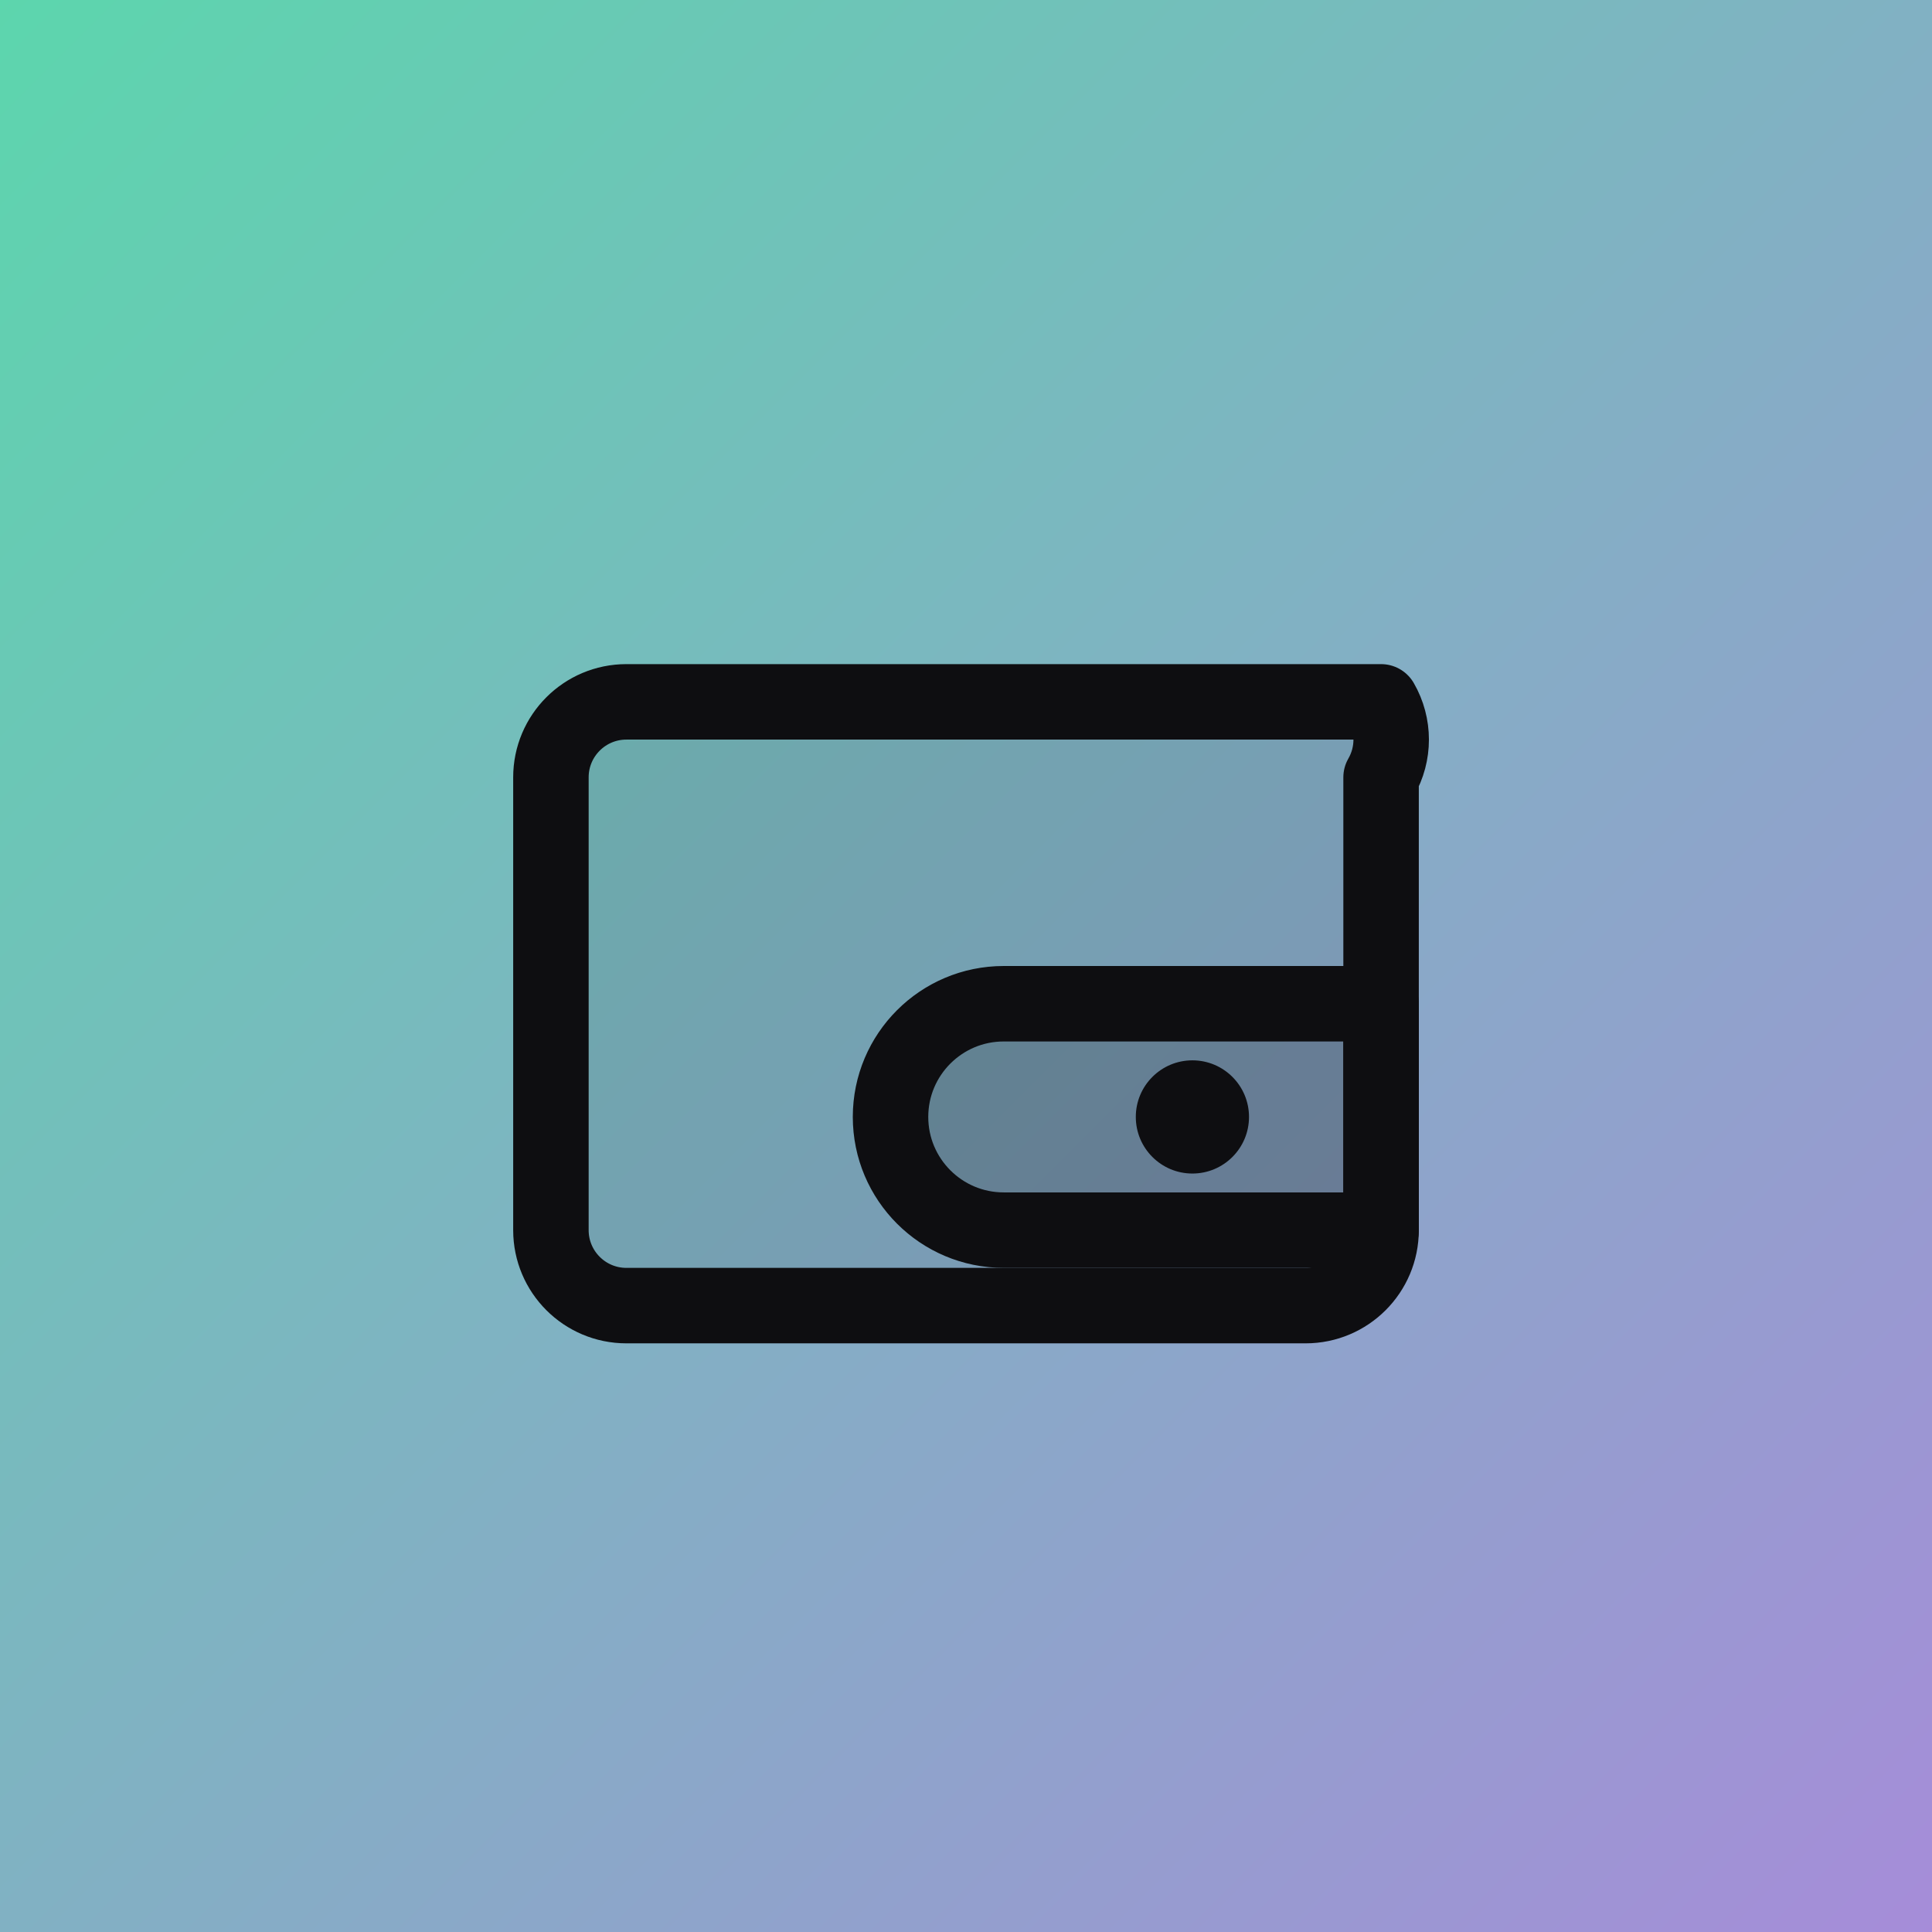
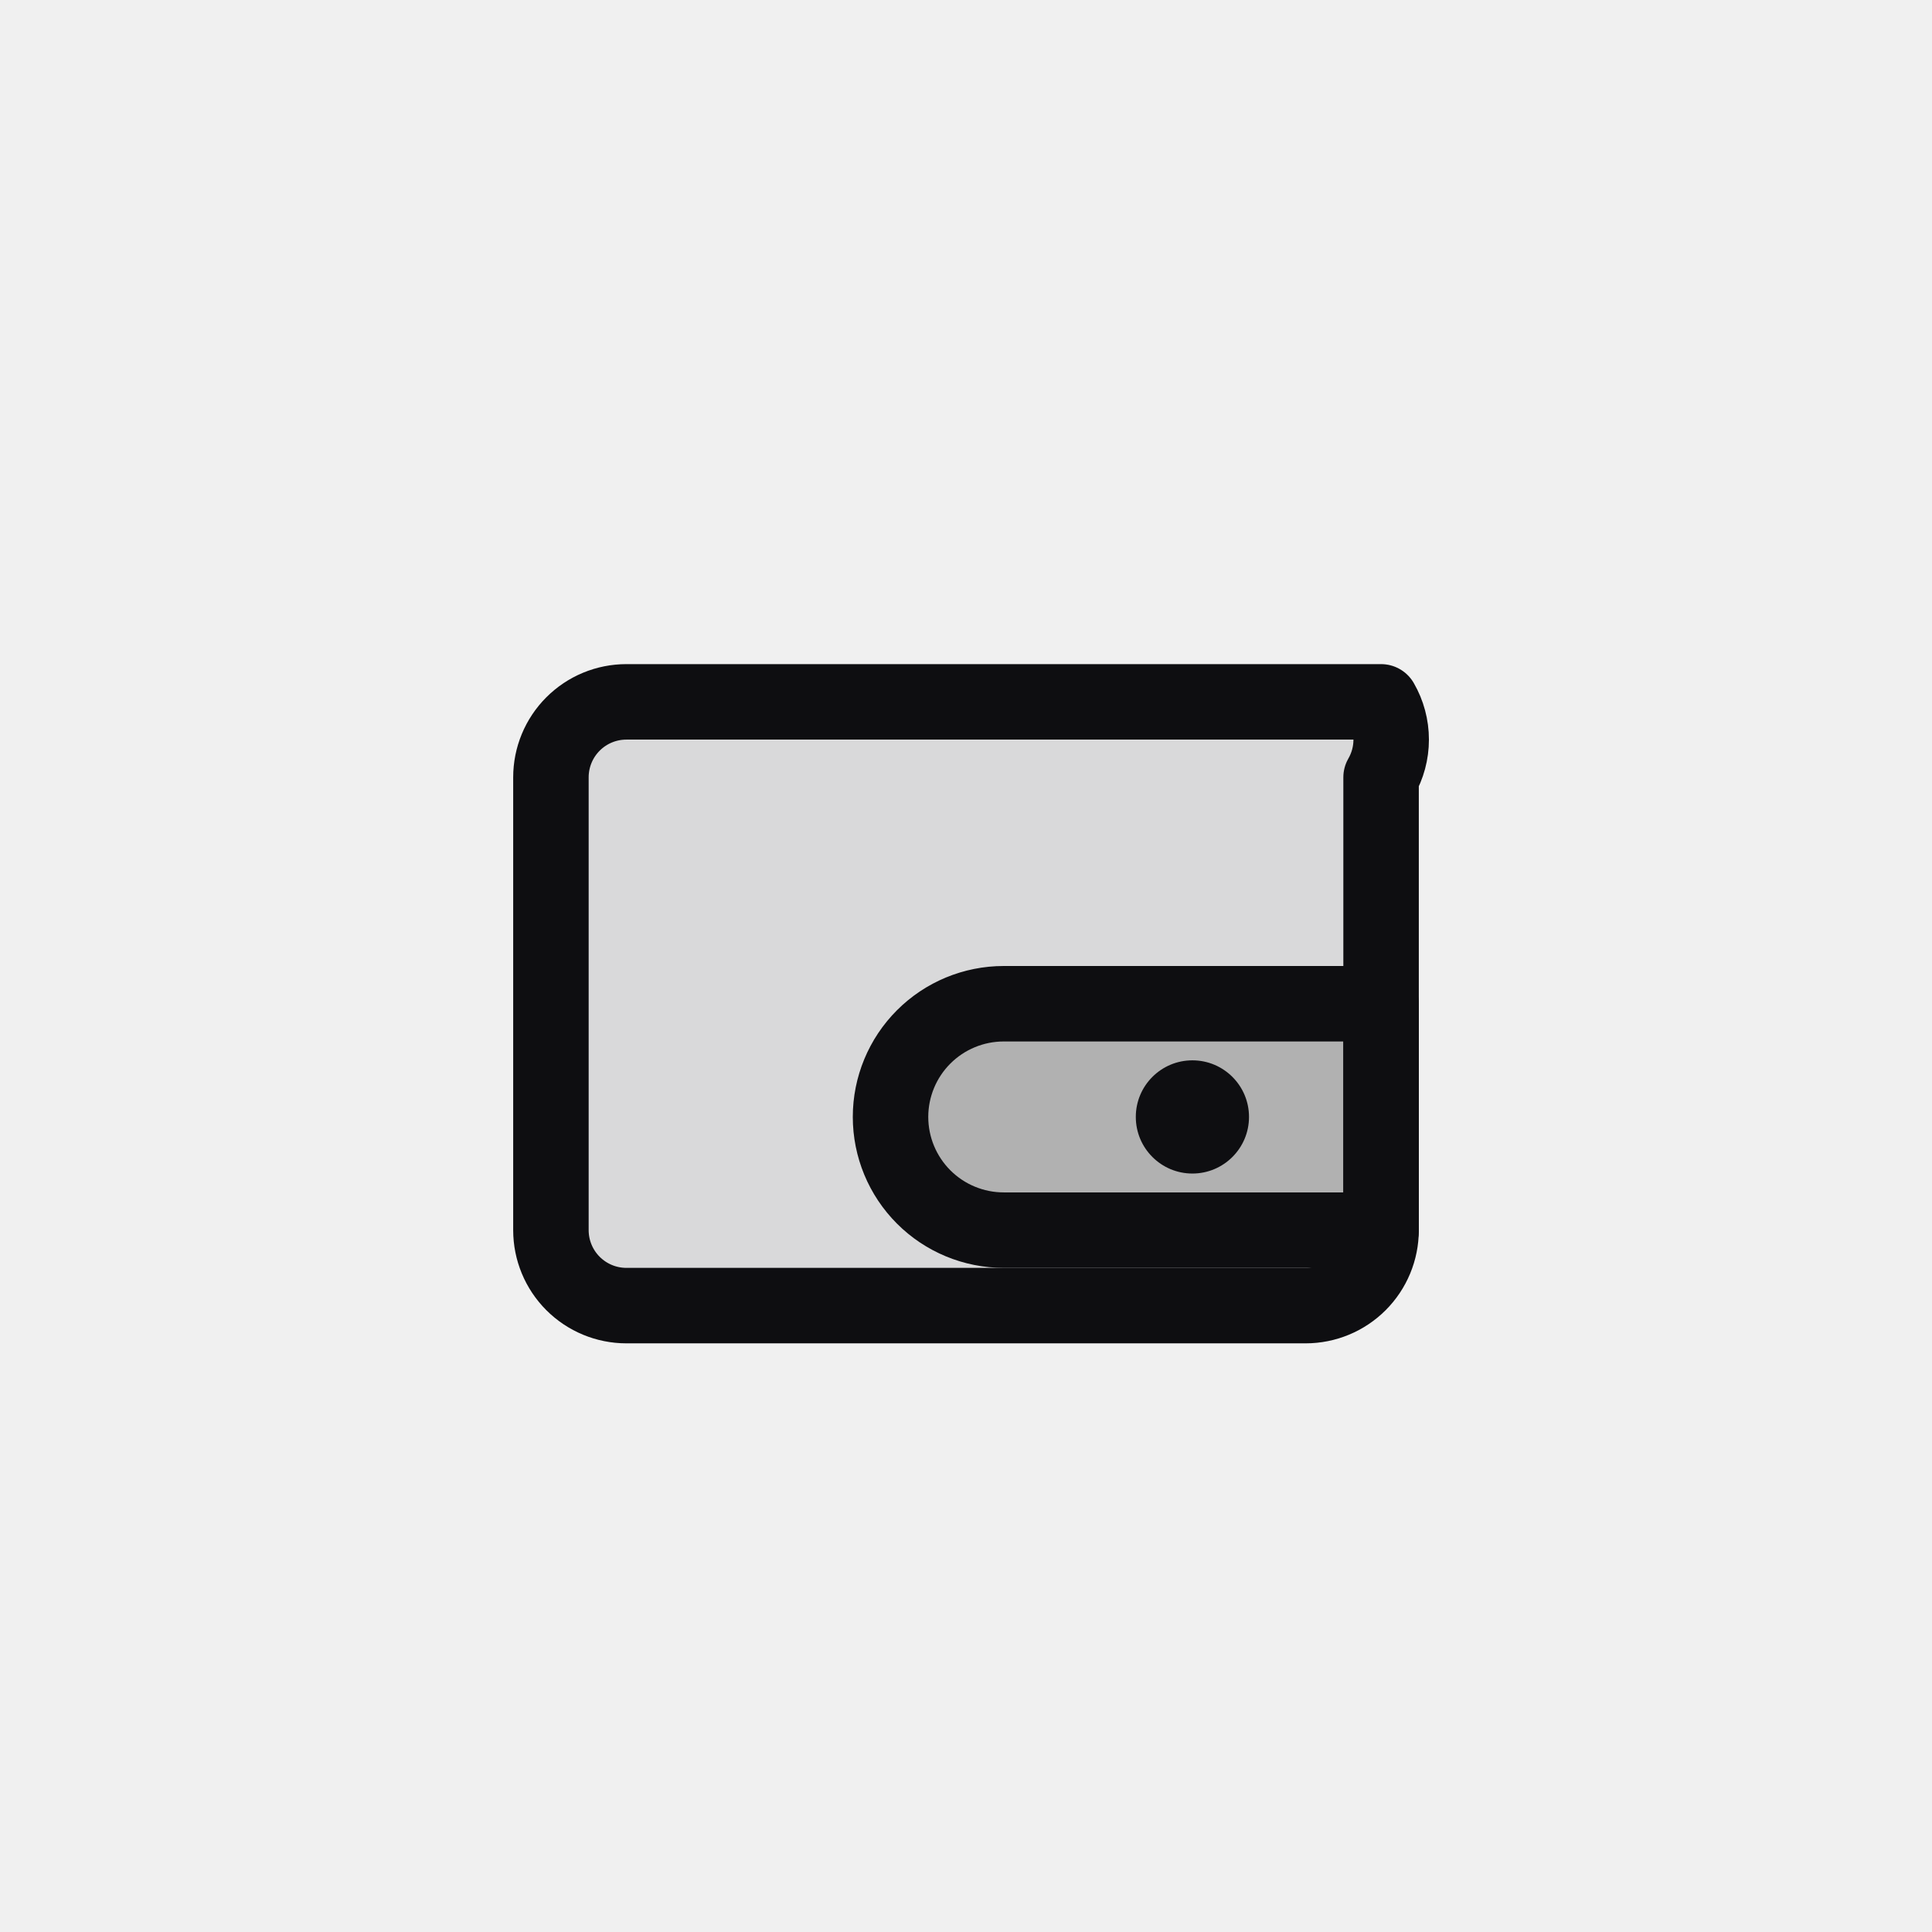
- <svg xmlns="http://www.w3.org/2000/svg" viewBox="0 0 256 256" width="256" height="256">
+ <svg xmlns="http://www.w3.org/2000/svg" width="256" height="256" viewBox="0 0 256 256" fill="none">
+   <g clip-path="url(#clip0_217_3371)">
+     <path opacity="0.1" d="M183 93H83C80.348 93 77.804 94.054 75.929 95.929C74.054 97.804 73 100.348 73 103V163C73 165.652 74.054 168.196 75.929 170.071C77.804 171.946 80.348 173 83 173H173C175.652 173 178.196 171.946 180.071 170.071C181.946 168.196 183 165.652 183 163V103C183.878 101.48 184.34 99.755 184.34 98C184.34 96.245 183.878 94.52 183 93Z" fill="#0E0E11" />
+     <path d="M183 93H83C80.348 93 77.804 94.054 75.929 95.929C74.054 97.804 73 100.348 73 103V163C73 165.652 74.054 168.196 75.929 170.071C77.804 171.946 80.348 173 83 173H173C175.652 173 178.196 171.946 180.071 170.071C181.946 168.196 183 165.652 183 163V103C183.878 101.48 184.34 99.755 184.34 98C184.34 96.245 183.878 94.52 183 93Z" stroke="#0E0E11" stroke-width="10" stroke-linecap="round" stroke-linejoin="round" />
+     <path opacity="0.2" d="M133 133H183V163H133C129.022 163 125.206 161.42 122.393 158.607C119.58 155.794 118 151.978 118 148C118 144.022 119.58 140.206 122.393 137.393C125.206 134.58 129.022 133 133 133Z" fill="#0E0E11" />
+     <path d="M133 133H183V163H133C129.022 163 125.206 161.42 122.393 158.607C119.58 155.794 118 151.978 118 148C118 144.022 119.58 140.206 122.393 137.393C125.206 134.58 129.022 133 133 133Z" stroke="#0E0E11" stroke-width="10" stroke-linecap="round" stroke-linejoin="round" />
+     <path d="M158 155.5C162.142 155.5 165.5 152.142 165.5 148C165.5 143.858 162.142 140.5 158 140.5C153.858 140.5 150.5 143.858 150.5 148C150.5 152.142 153.858 155.5 158 155.5Z" fill="#0E0E11" />
+   </g>
  <defs>
-     <linearGradient id="bg-grad" x1="0%" y1="0%" x2="100%" y2="100%">
-       <stop offset="0%" stop-color="hsl(160, 60%, 60%)" />
-       <stop offset="100%" stop-color="hsl(260, 50%, 70%)" />
-     </linearGradient>
+     <clipPath id="clip0_217_3371">
+       <rect width="256" height="256" fill="white" />
+     </clipPath>
  </defs>
-   <rect width="256" height="256" fill="url(#bg-grad)" />
-   <g transform="translate(48, 48) scale(0.625)">
-     <path d="M216,72H56a16,16,0,0,0-16,16V184a16,16,0,0,0,16,16H200a16,16,0,0,0,16-16V88A16,16,0,0,0,216,72Z" opacity="0.1" fill="hsl(240, 10%, 6%)" />
-     <path d="M216,72H56a16,16,0,0,0-16,16V184a16,16,0,0,0,16,16H200a16,16,0,0,0,16-16V88A16,16,0,0,0,216,72Z" fill="none" stroke="hsl(240, 10%, 6%)" stroke-linecap="round" stroke-linejoin="round" stroke-width="16" />
-     <path d="M136,136H216v48H136a24,24,0,0,1,0-48Z" opacity="0.2" fill="hsl(240, 10%, 6%)" />
-     <path d="M136,136H216v48H136a24,24,0,0,1,0-48Z" fill="none" stroke="hsl(240, 10%, 6%)" stroke-linecap="round" stroke-linejoin="round" stroke-width="16" />
-     <circle cx="176" cy="160" r="12" fill="hsl(240, 10%, 6%)" />
-   </g>
</svg>
